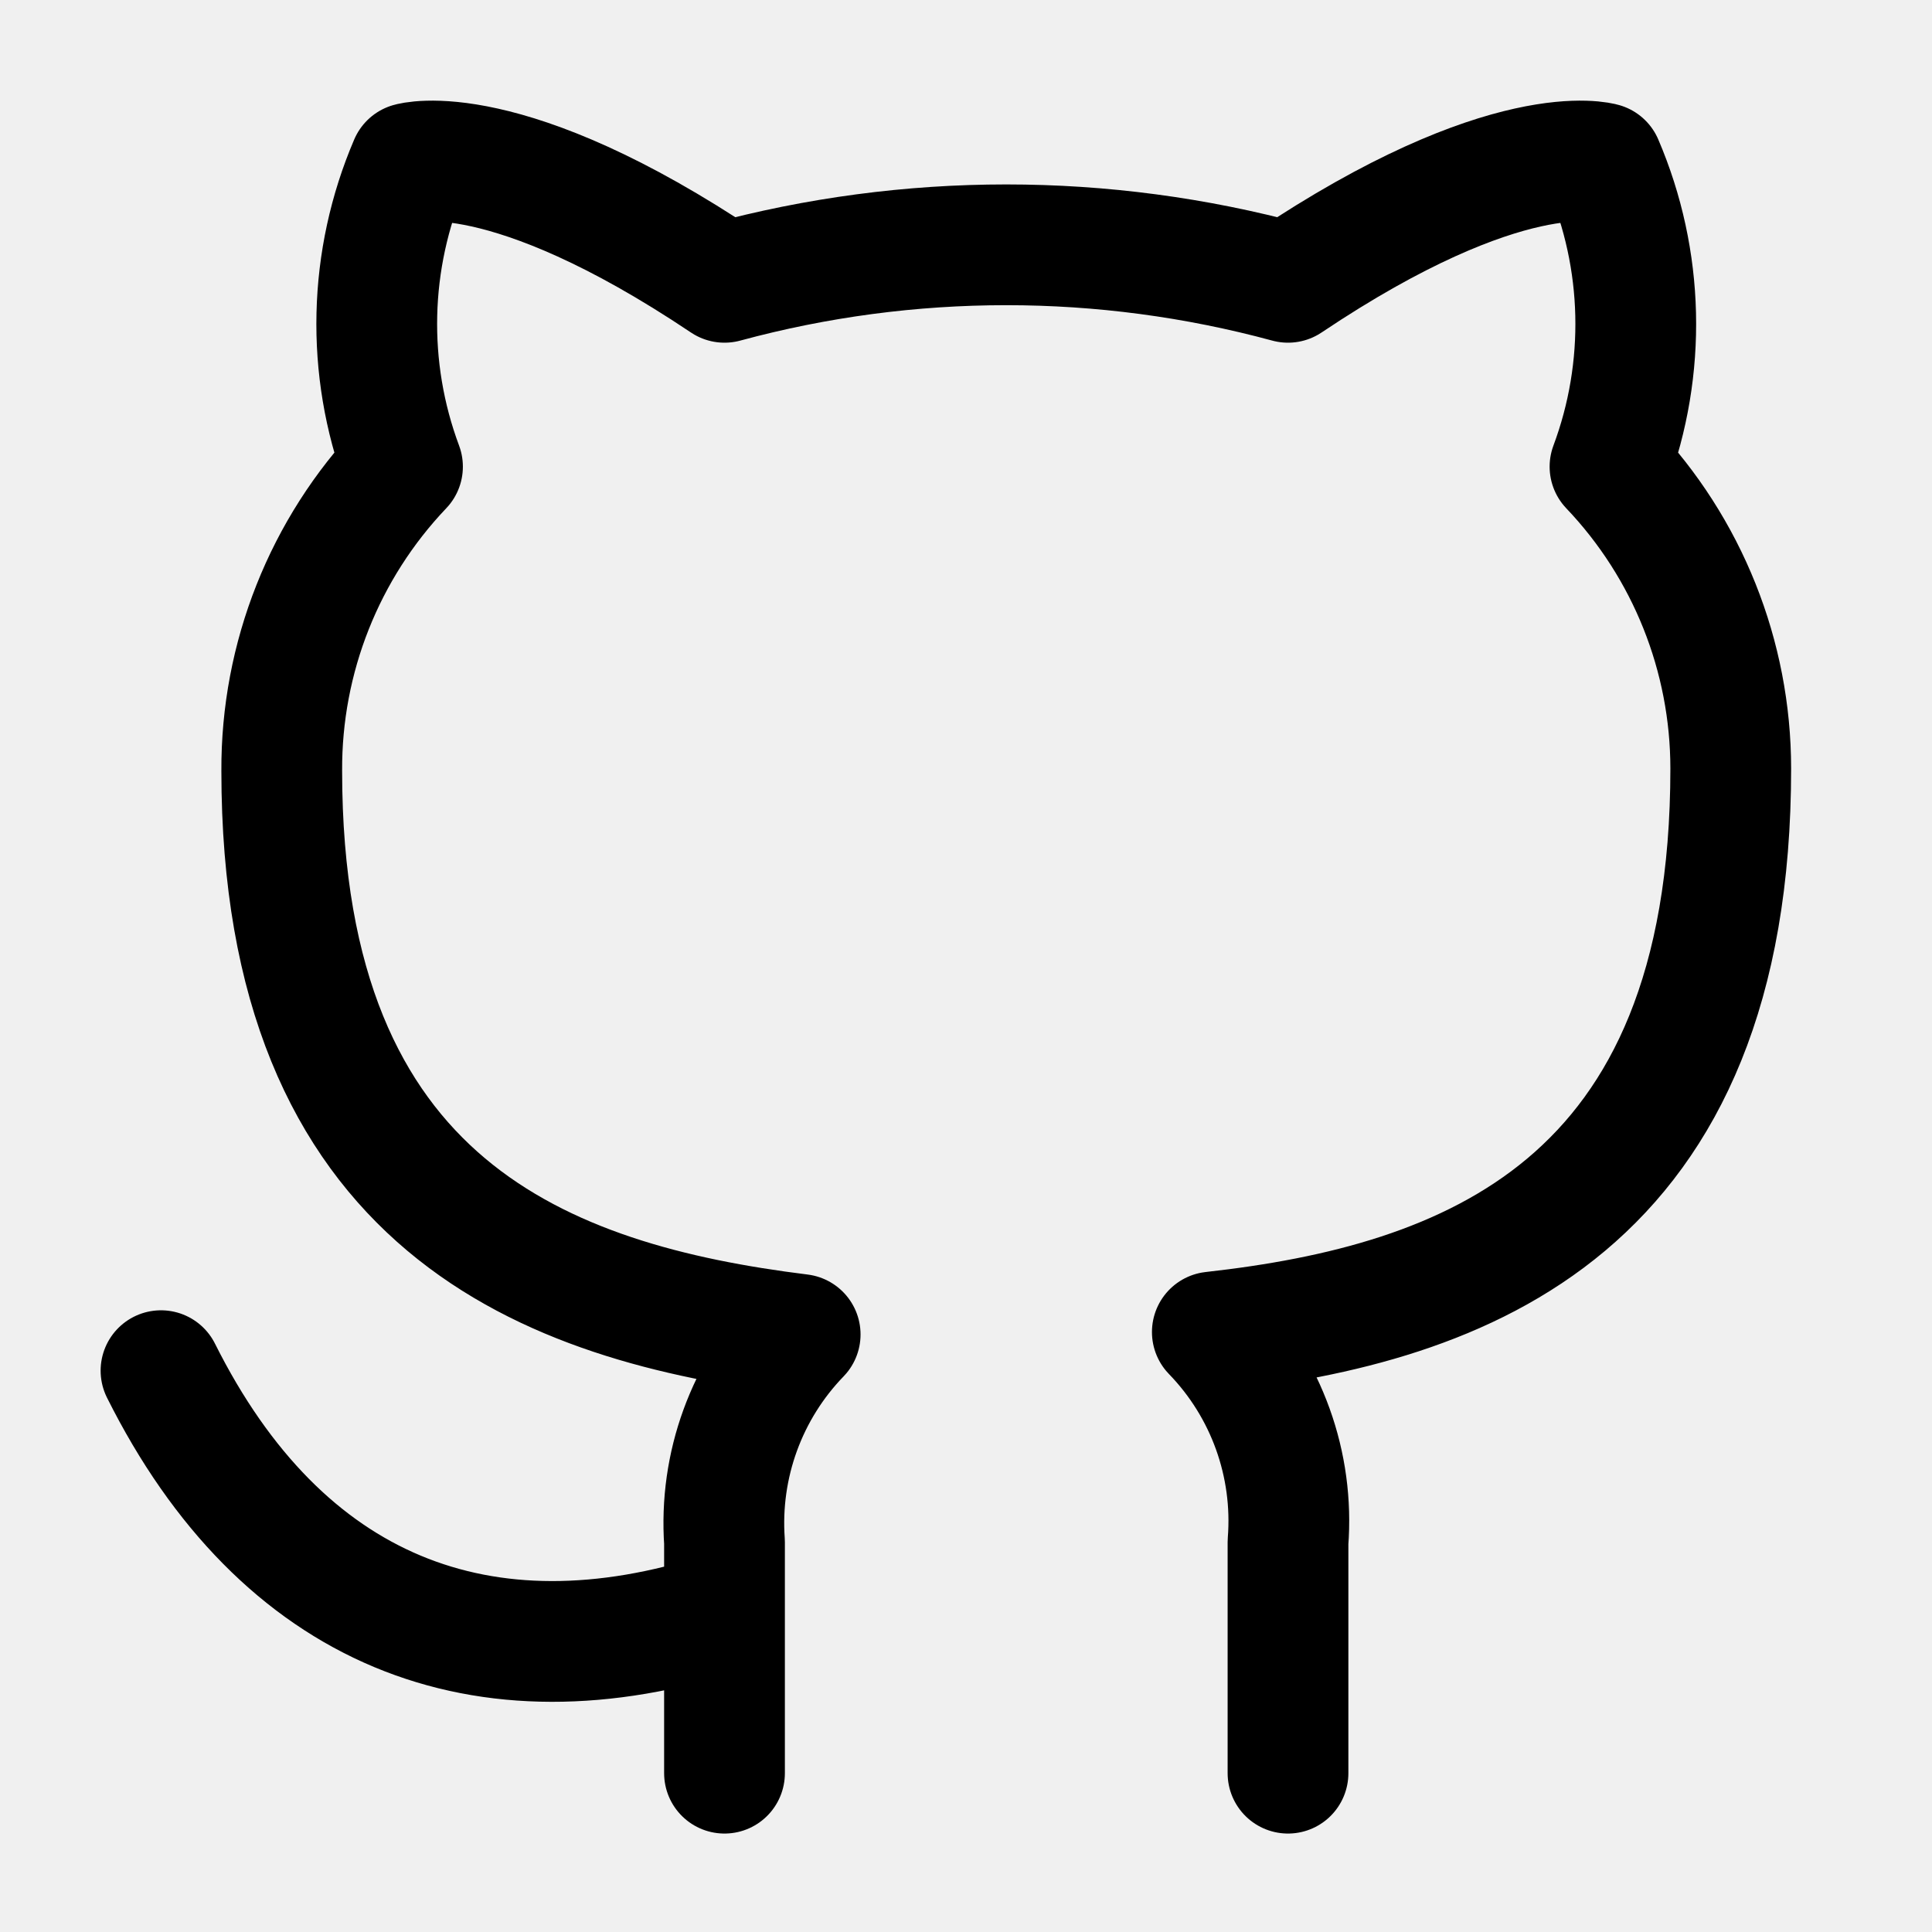
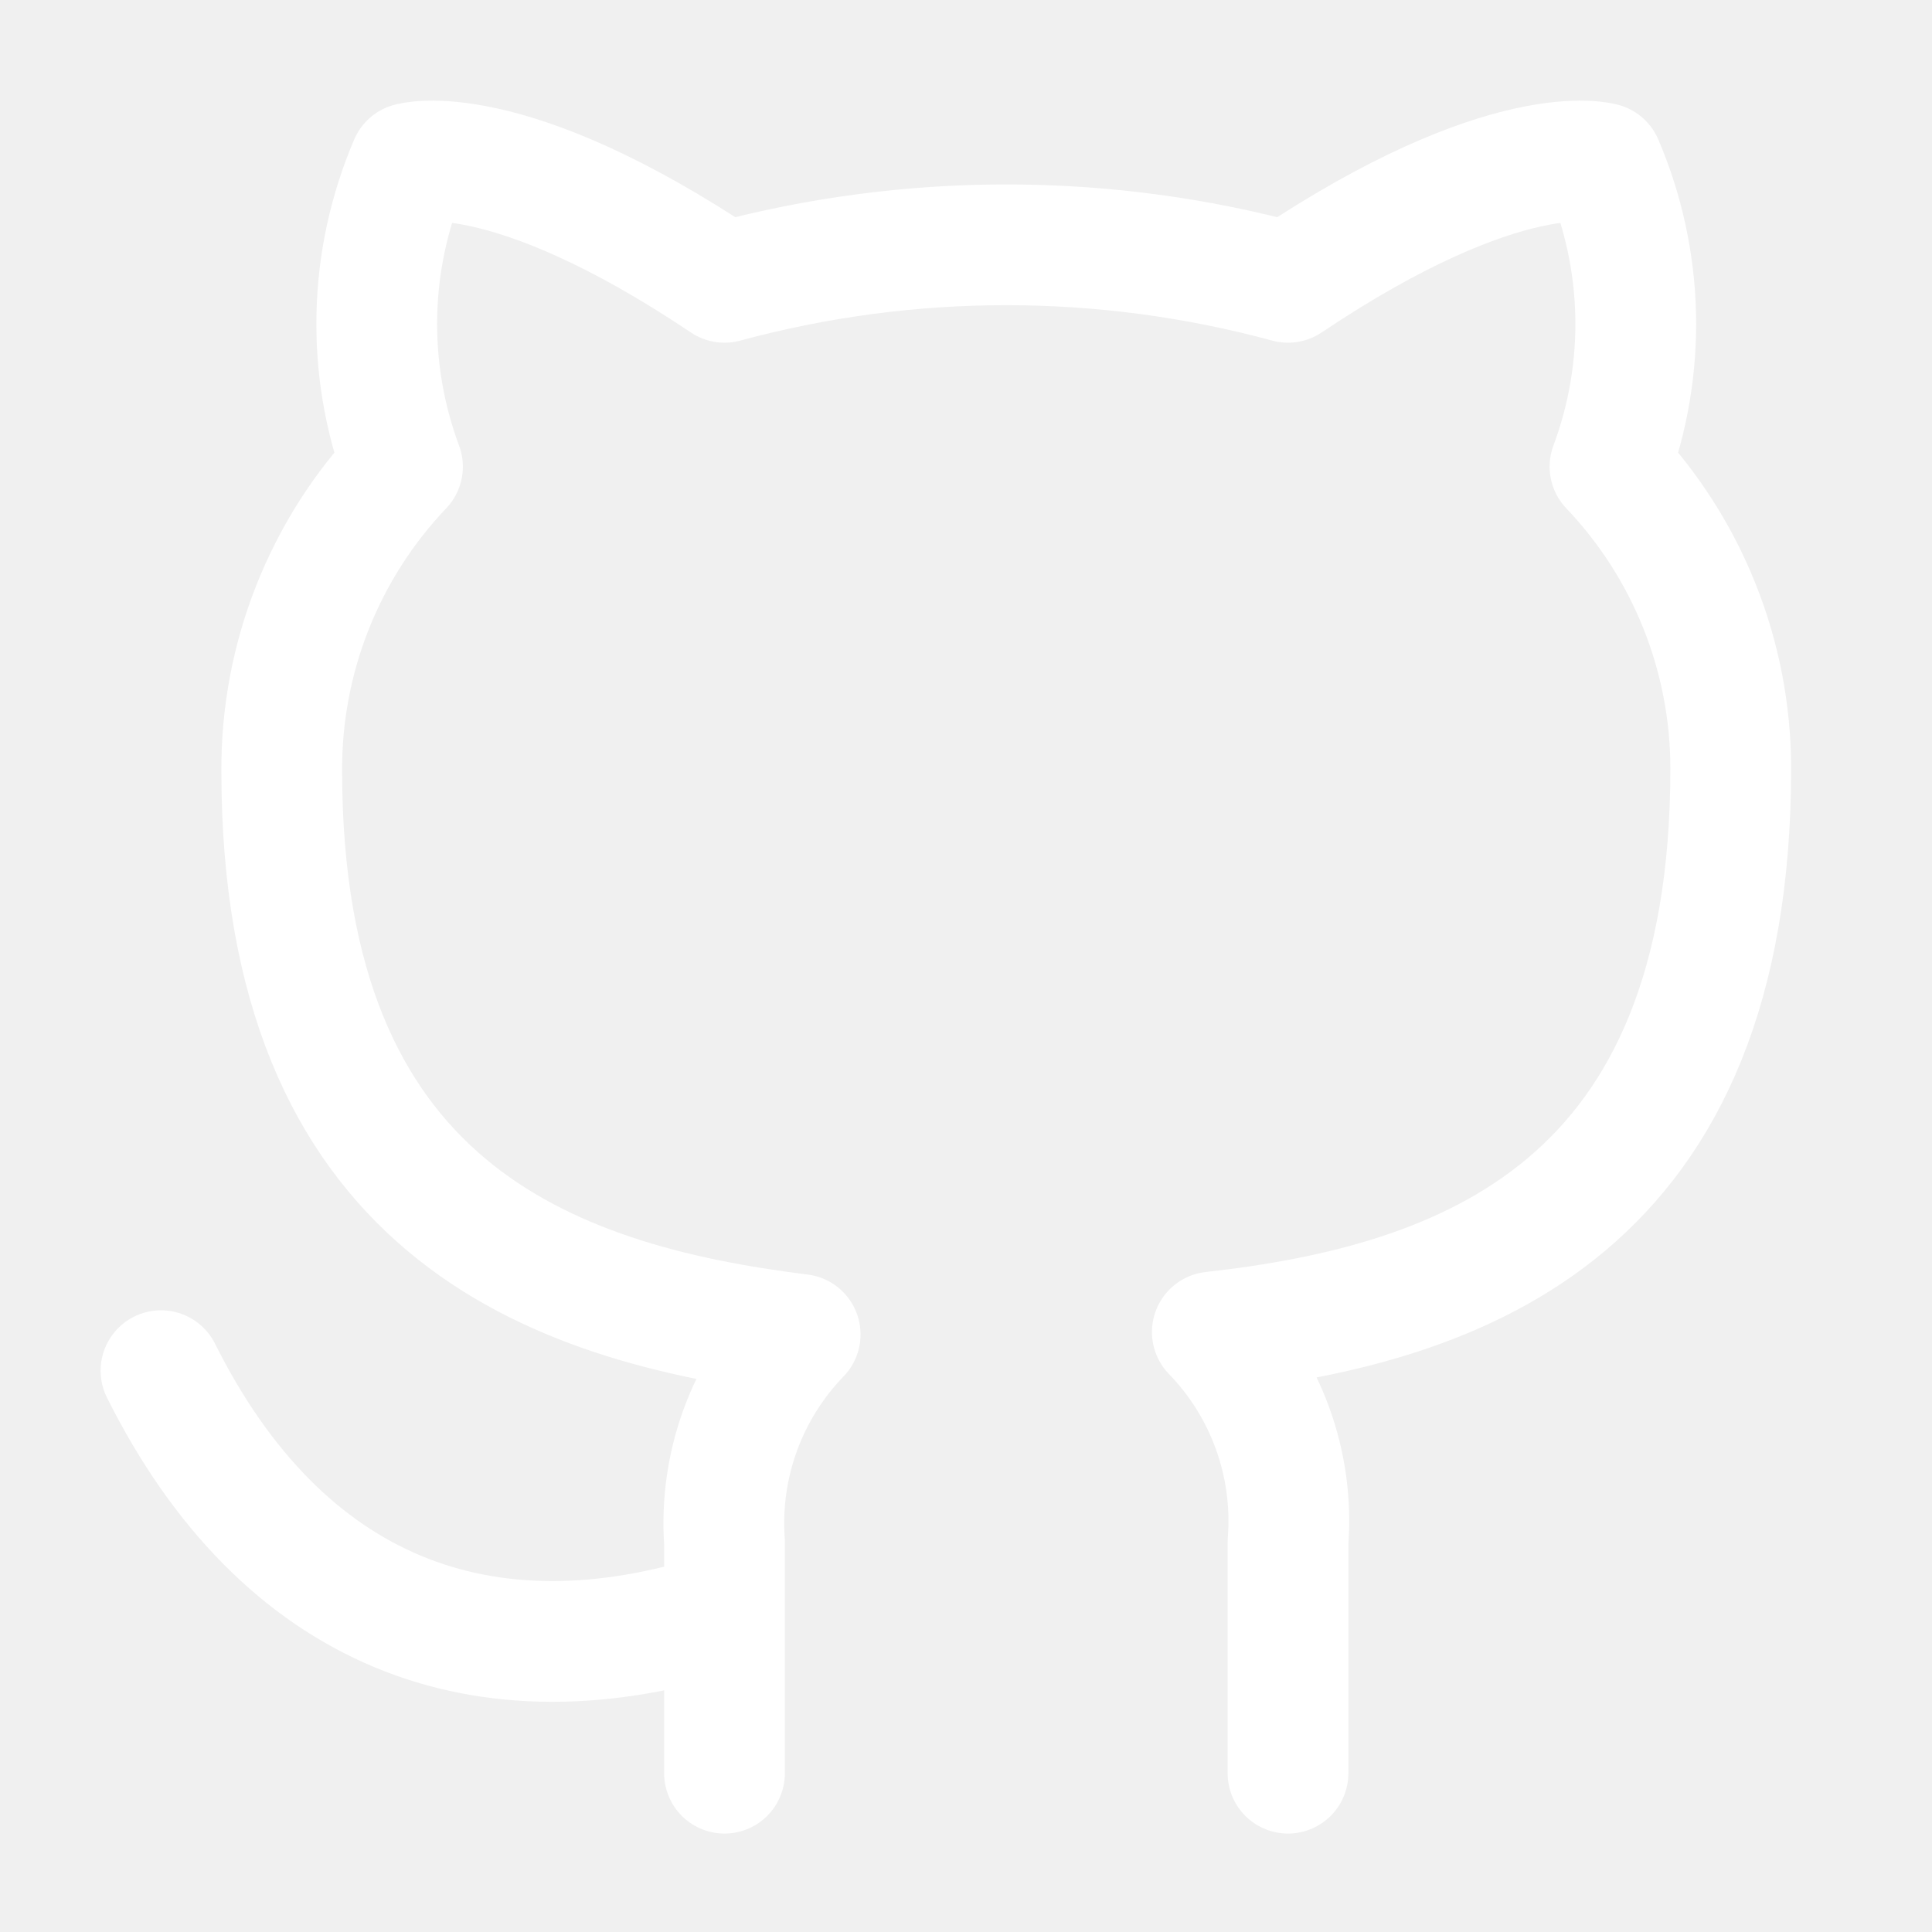
<svg xmlns="http://www.w3.org/2000/svg" width="20" height="20" stroke-width="1.5" viewBox="0 0 24 24" fill="none" color="currentColor" class="text-gray-400 transition-colors duration-150 hover:text-gray-100" name="Github">
-   <path d="M16 22.027v-2.87a3.37 3.37 0 00-.94-2.61c3.14-.35 6.44-1.54 6.44-7a5.44 5.44 0 00-1.5-3.75 5.07 5.07 0 00-.09-3.77s-1.18-.35-3.91 1.48a13.38 13.38 0 00-7 0c-2.73-1.83-3.91-1.48-3.91-1.48A5.07 5.07 0 005 5.797a5.44 5.44 0 00-1.5 3.78c0 5.42 3.3 6.61 6.44 7a3.37 3.37 0 00-.94 2.58v2.87M9 20.027c-3 .973-5.5 0-7-3" stroke="currentColor" stroke-linecap="round" stroke-linejoin="round" />
+   <path d="M16 22.027v-2.87a3.37 3.37 0 00-.94-2.61c3.14-.35 6.44-1.54 6.44-7a5.44 5.44 0 00-1.5-3.75 5.07 5.07 0 00-.09-3.77s-1.18-.35-3.91 1.48a13.38 13.38 0 00-7 0c-2.73-1.83-3.91-1.48-3.91-1.48A5.07 5.07 0 005 5.797a5.44 5.44 0 00-1.5 3.78c0 5.42 3.3 6.61 6.44 7a3.37 3.37 0 00-.94 2.58v2.87M9 20.027c-3 .973-5.5 0-7-3" stroke="white" stroke-linecap="round" stroke-linejoin="round" />
</svg>
